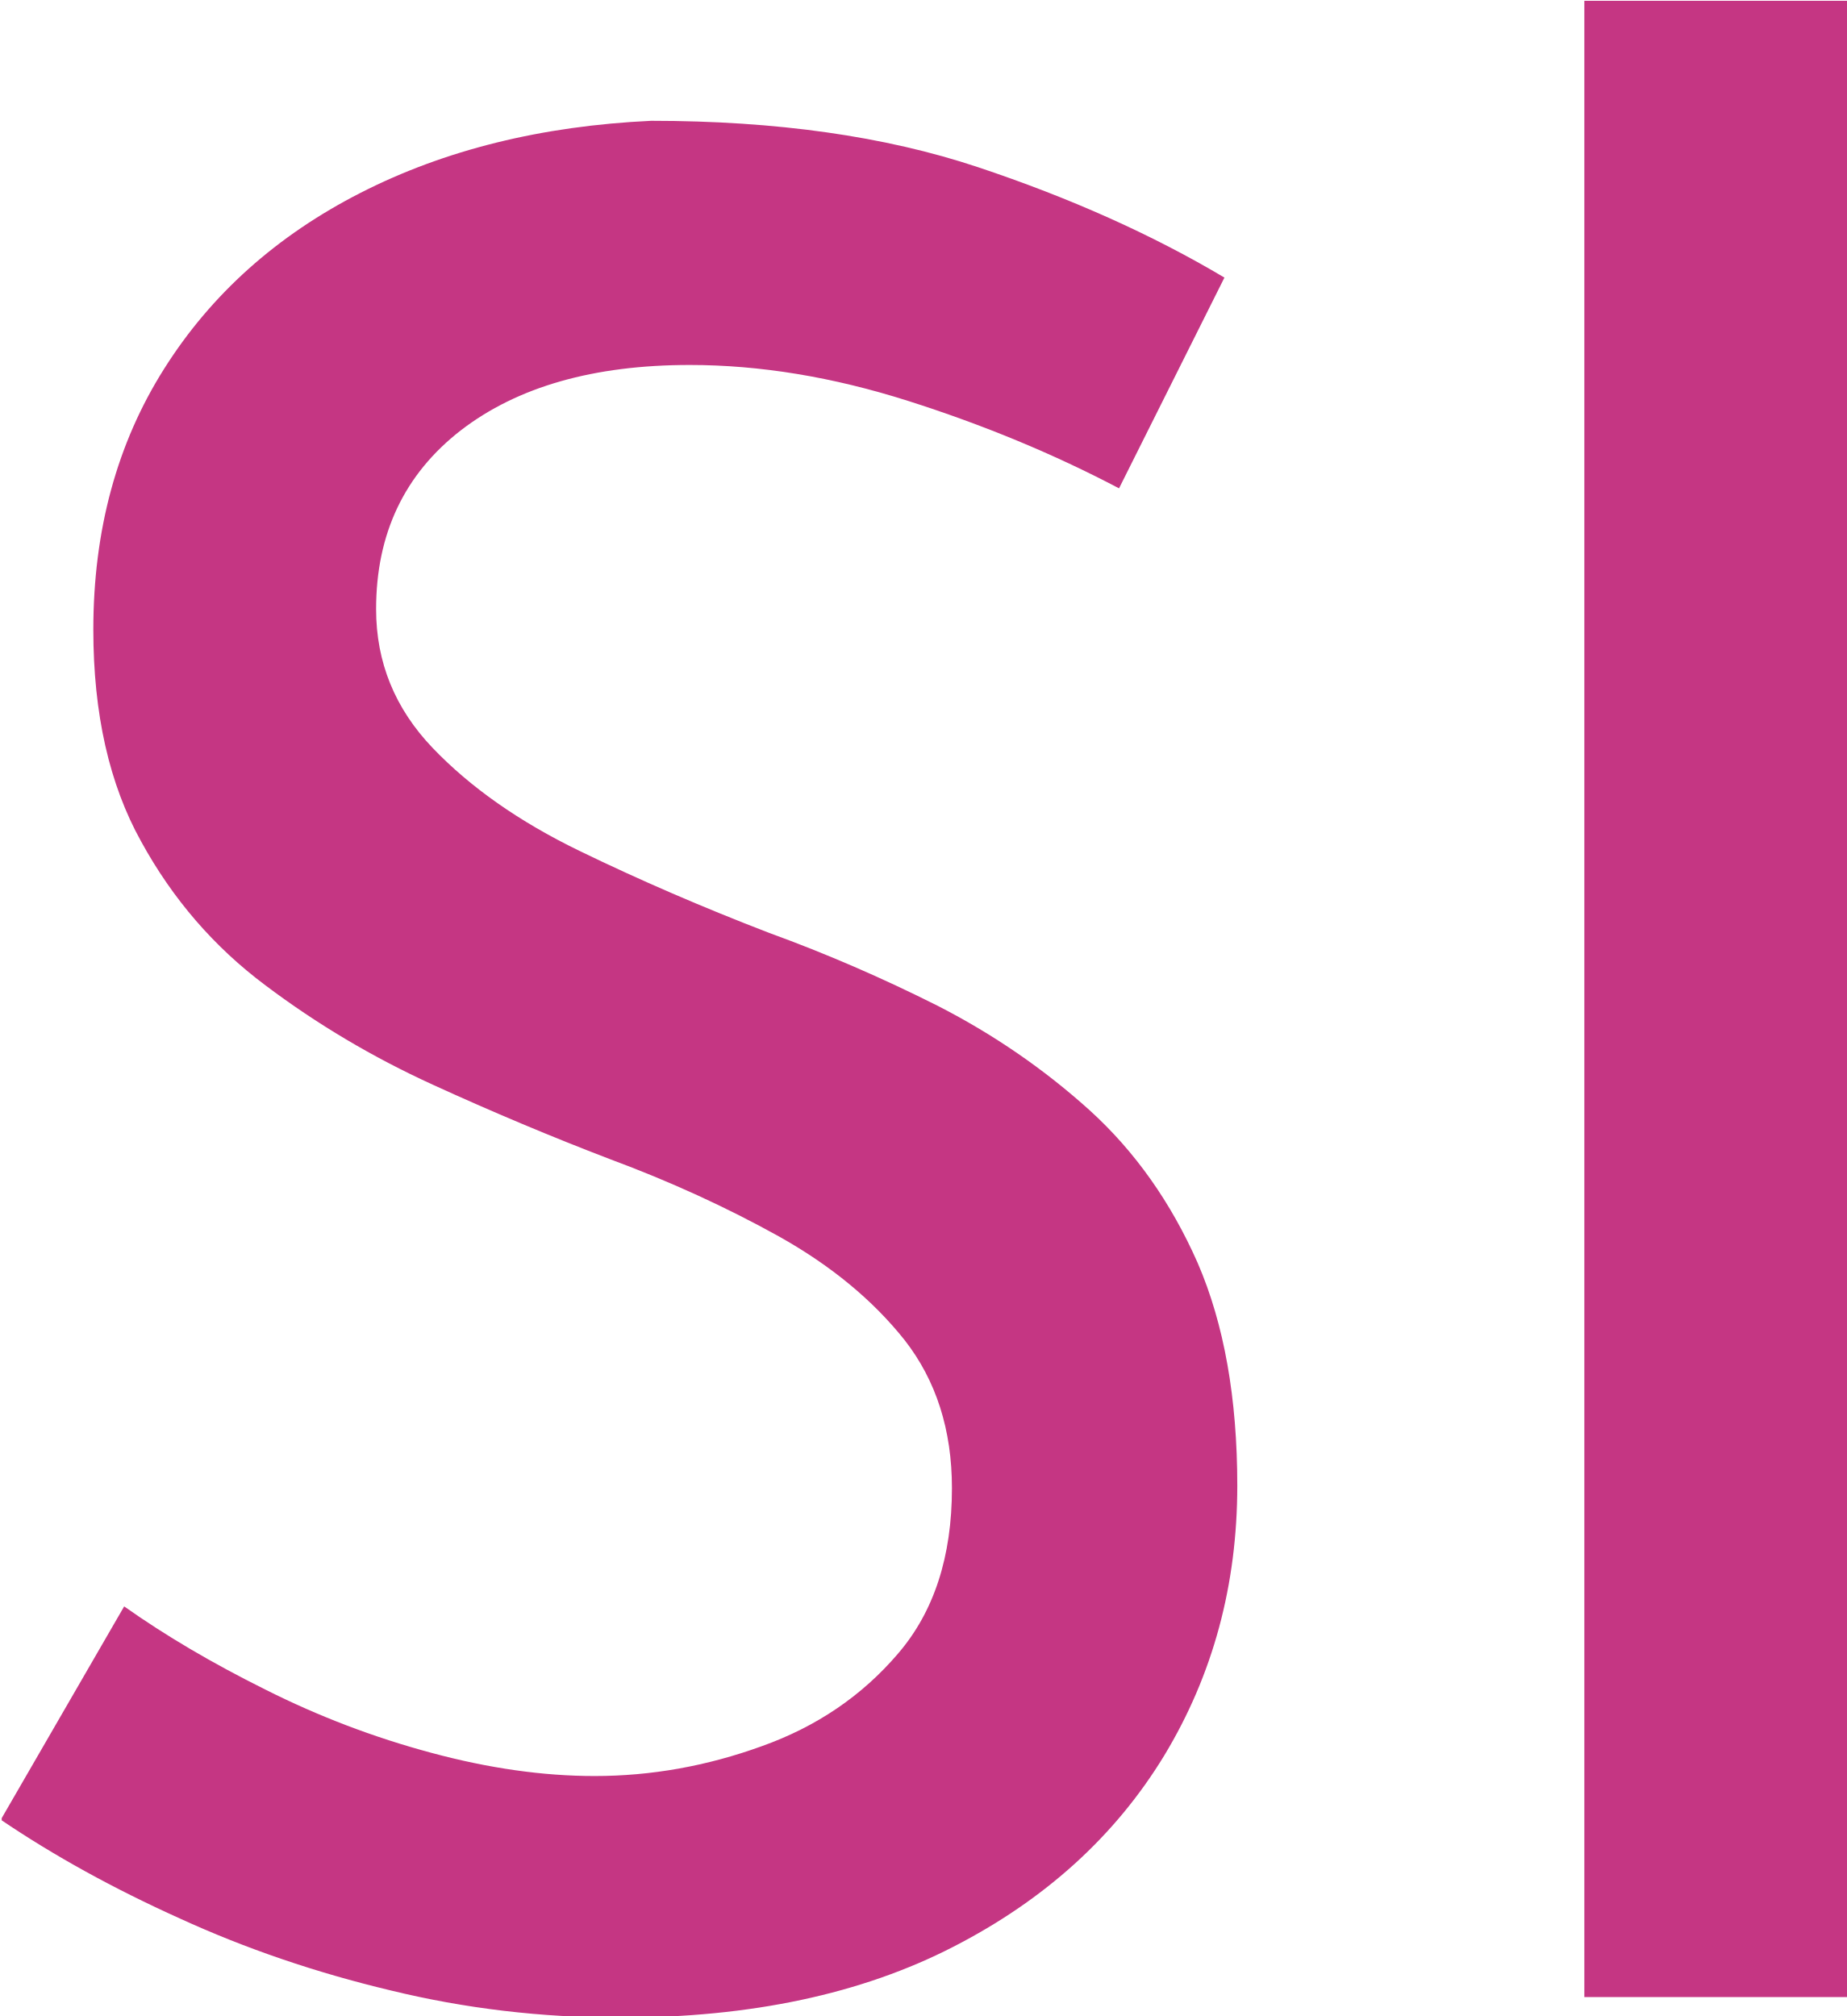
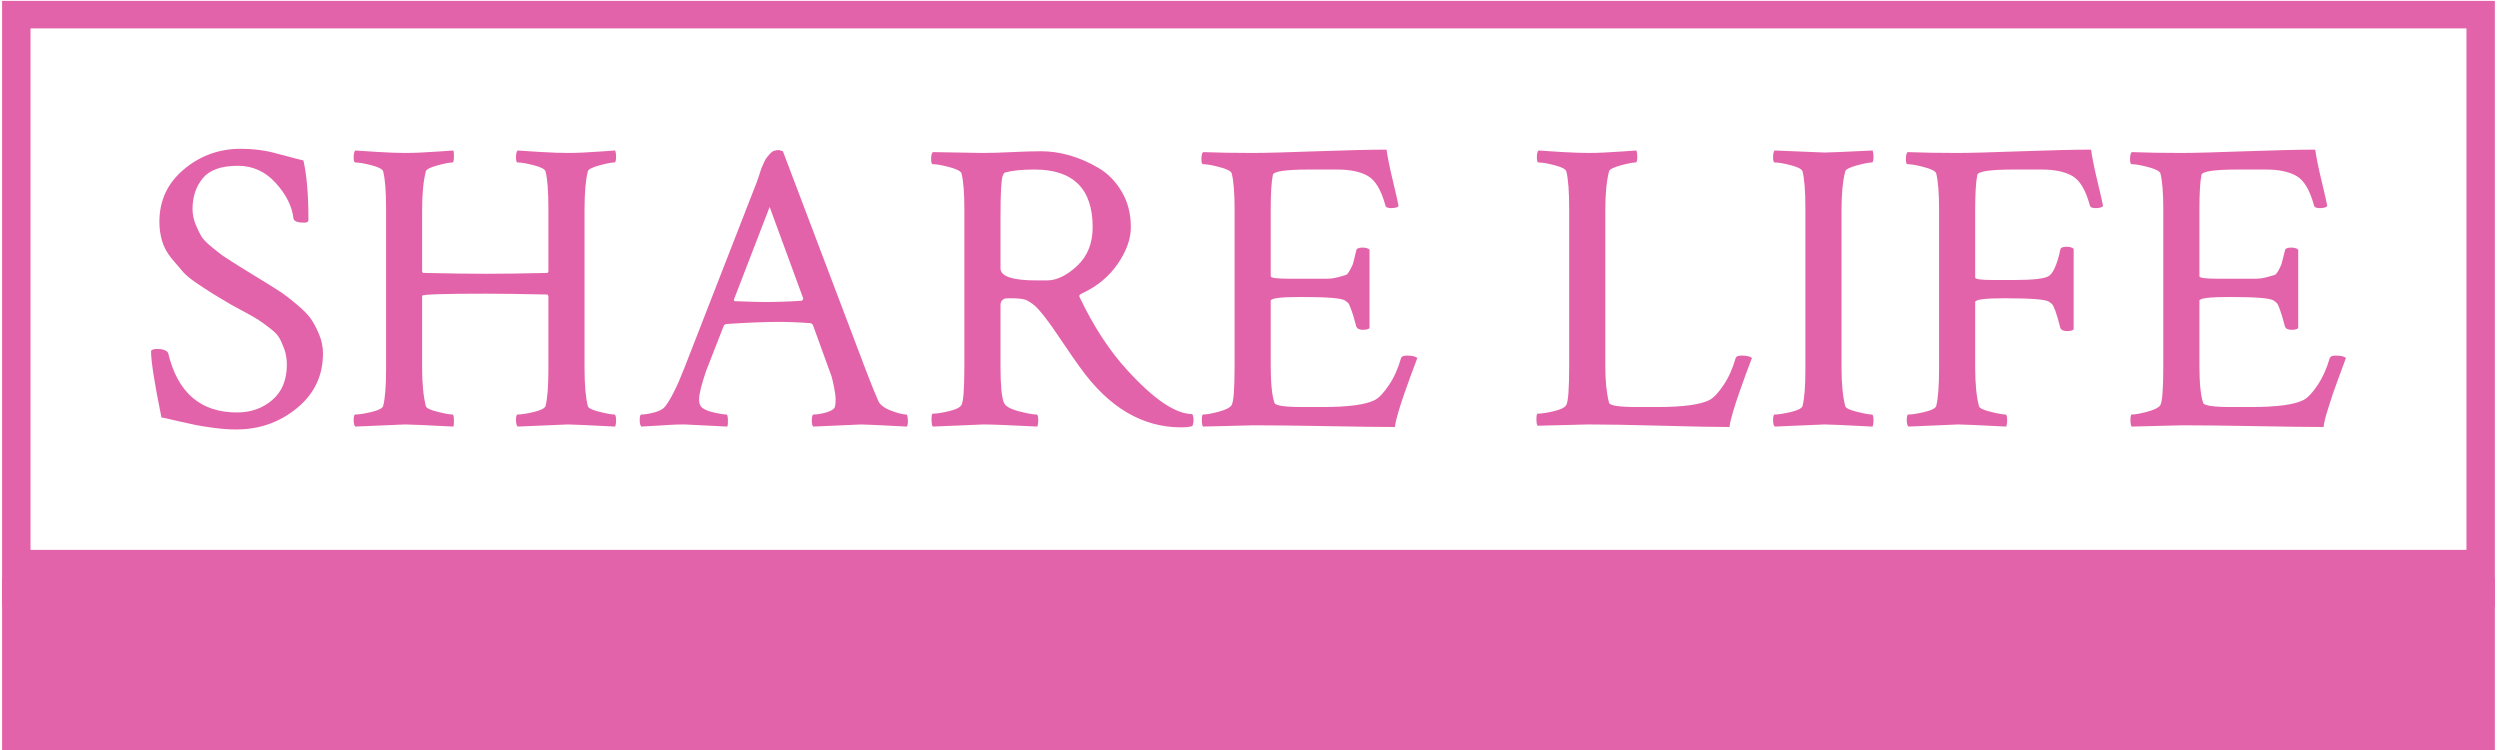
- <svg xmlns="http://www.w3.org/2000/svg" version="1.1" width="1000" height="1092" viewBox="0 0 1000 1092">
-   <g transform="matrix(1,0,0,1,0.9210304,0.4421265)">
-     <svg viewBox="0 0 226 247" data-background-color="#ffffff" preserveAspectRatio="xMidYMid meet" height="1092" width="1000">
+ <svg xmlns="http://www.w3.org/2000/svg" version="1.1" width="1000" height="300" viewBox="0 0 1000 300">
+   <g transform="matrix(1,0,0,1,-0.6060606,0.3429389)">
+     <svg viewBox="0 0 396 119" data-background-color="#ffffff" preserveAspectRatio="xMidYMid meet" height="300" width="1000">
      <defs />
-       <g id="tight-bounds" transform="matrix(1,0,0,1,-0.2081529,-0.09999519)">
-         <svg viewBox="0 0 226.416 247.2" height="247.2" width="226.416">
+       <g id="tight-bounds" transform="matrix(1,0,0,1,0.24,-0.1360324)">
+         <svg viewBox="0 0 395.52 119.272" height="119.272" width="395.52">
          <g>
-             <svg viewBox="0 0 226.416 247.2" height="247.2" width="226.416">
+             <svg viewBox="0 0 395.52 119.272" height="119.272" width="395.52">
              <g>
-                 <svg viewBox="0 0 226.416 247.2" height="247.2" width="226.416">
+                 <svg viewBox="0 0 395.52 119.272" height="119.272" width="395.52">
                  <g>
-                     <svg viewBox="0 0 226.416 247.2" height="247.2" width="226.416">
+                     <svg viewBox="0 0 395.52 119.272" height="119.272" width="395.52">
                      <g>
-                         <svg viewBox="0 0 226.416 247.2" height="247.2" width="226.416">
-                           <g transform="matrix(1,0,0,1,0,0)">
-                             <svg width="226.416" viewBox="2.25 -38.85 35.95 39.25" height="247.2" data-palette-color="#c53683">
-                               <path d="M26.05-33.45L24-29.35Q22.1-30.35 19.9-31.05 17.7-31.75 15.65-31.75L15.65-31.75Q12.85-31.75 11.2-30.48 9.55-29.2 9.55-27L9.55-27Q9.55-25.45 10.65-24.3 11.75-23.15 13.5-22.3 15.25-21.45 17.2-20.7L17.2-20.7Q18.85-20.1 20.48-19.28 22.1-18.45 23.43-17.25 24.75-16.05 25.53-14.28 26.3-12.5 26.3-9.95L26.3-9.95Q26.3-7.05 24.88-4.7 23.45-2.35 20.78-0.98 18.1 0.4 14.3 0.4L14.3 0.4Q12 0.4 9.83-0.13 7.65-0.65 5.73-1.53 3.8-2.4 2.25-3.45L2.25-3.45 4.65-7.6Q5.85-6.75 7.4-5.98 8.95-5.2 10.63-4.75 12.3-4.3 13.8-4.3L13.8-4.3Q15.45-4.3 17.05-4.88 18.65-5.45 19.7-6.68 20.75-7.9 20.75-9.9L20.75-9.9Q20.75-11.6 19.83-12.78 18.9-13.95 17.38-14.8 15.85-15.65 14.1-16.3L14.1-16.3Q12.4-16.95 10.65-17.75 8.9-18.55 7.4-19.68 5.9-20.8 4.98-22.48 4.05-24.15 4.05-26.6L4.05-26.6Q4.05-29.5 5.43-31.68 6.8-33.85 9.25-35.1 11.7-36.35 14.9-36.5L14.9-36.5Q18.55-36.5 21.25-35.6 23.95-34.7 26.05-33.45L26.05-33.45ZM33.05 0L33.05-38.85 38.2-38.85 38.2 0 33.05 0Z" opacity="1" transform="matrix(1,0,0,1,0,0)" fill="#c53683" class="undefined-text-0" data-fill-palette-color="primary" id="text-0" />
+                         <rect width="395.52" height="91.75" fill="none" stroke-width="9.018" stroke="#e363aa" data-fill-palette-color="none" data-stroke-palette-color="tertiary" />
+                         <rect width="395.52" height="27.522" y="91.75" fill="#e363aa" data-fill-palette-color="tertiary" />
+                       </g>
+                       <g>
+                         <svg viewBox="0 0 395.52 91.75" height="91.75" width="395.52">
+                           <g transform="matrix(1,0,0,1,23.6076,23.6076)">
+                             <svg width="348.305" viewBox="2 -32.52 258.13 33.01" height="44.535" data-palette-color="#e363aa">
+                               <path d="M2.98-23.93L2.98-23.93Q2.98-27.69 5.86-30.1 8.74-32.52 12.55-32.52L12.55-32.52Q13.62-32.52 14.58-32.4 15.53-32.28 16.14-32.13 16.75-31.98 17.9-31.67 19.04-31.35 19.92-31.15L19.92-31.15Q20.51-28.56 20.51-24.17L20.51-24.17Q20.51-23.83 20.02-23.83L20.02-23.83Q18.85-23.83 18.75-24.32L18.75-24.32Q18.51-26.46 16.67-28.49 14.84-30.52 12.21-30.52L12.21-30.52Q9.28-30.52 8.08-29.05 6.88-27.59 6.88-25.44L6.88-25.44Q6.88-24.51 7.23-23.66 7.57-22.8 7.91-22.24 8.25-21.68 9.16-20.95 10.06-20.21 10.47-19.92 10.89-19.63 12.13-18.85 13.38-18.07 13.72-17.87L13.72-17.87Q13.96-17.72 15.43-16.82 16.89-15.92 17.43-15.55 17.97-15.19 19.12-14.23 20.26-13.28 20.78-12.55 21.29-11.82 21.75-10.72 22.22-9.62 22.22-8.45L22.22-8.45Q22.22-4.54 19.17-2.03 16.11 0.49 12.01 0.49L12.01 0.49Q10.84 0.49 9.52 0.32 8.2 0.15 7.32-0.02 6.45-0.2 5.1-0.51 3.76-0.83 3.22-0.93L3.22-0.93Q2-6.93 2-8.69L2-8.69Q2-8.98 2.78-8.98L2.78-8.98Q3.66-8.98 4-8.54L4-8.54Q5.66-1.51 12.11-1.51L12.11-1.51Q14.55-1.51 16.26-2.98 17.97-4.44 17.97-7.13L17.97-7.13Q17.97-8.11 17.68-8.94 17.38-9.77 17.07-10.3 16.75-10.84 15.94-11.45 15.14-12.06 14.7-12.35 14.26-12.65 13.09-13.28 11.91-13.92 11.47-14.16L11.47-14.16Q10.06-14.99 9.5-15.33 8.94-15.67 7.64-16.53 6.35-17.38 5.76-18.04 5.18-18.7 4.39-19.65 3.61-20.61 3.3-21.68 2.98-22.75 2.98-23.93ZM48.73-6.59L48.73-6.59 48.73-15.19Q48.73-15.19 48.63-15.38L48.63-15.38Q44.04-15.48 41.4-15.48L41.4-15.48Q33.88-15.48 33.88-15.23L33.88-15.23 33.88-6.79Q33.88-3.96 34.32-2.25L34.32-2.25Q34.42-1.9 35.69-1.59 36.96-1.27 37.45-1.27L37.45-1.27Q37.6-1.27 37.62-0.68 37.64-0.1 37.55 0.15L37.55 0.15Q32.66-0.1 31.88-0.1L31.88-0.1Q31.64-0.1 26.02 0.15L26.02 0.15Q25.83-0.05 25.83-0.59L25.83-0.59Q25.83-1.27 26.02-1.27L26.02-1.27Q26.66-1.27 27.9-1.56 29.15-1.86 29.29-2.25L29.29-2.25Q29.64-3.56 29.64-6.59L29.64-6.59 29.64-25.54Q29.64-28.56 29.29-29.88L29.29-29.88Q29.15-30.27 27.9-30.59 26.66-30.91 26.02-30.91L26.02-30.91Q25.83-30.91 25.83-31.54L25.83-31.54Q25.83-32.13 26.02-32.32L26.02-32.32Q26.66-32.28 28.61-32.15 30.56-32.03 31.88-32.03L31.88-32.03Q32.86-32.03 33.79-32.08 34.71-32.13 35.79-32.2 36.86-32.28 37.55-32.32L37.55-32.32Q37.64-32.13 37.62-31.52 37.6-30.91 37.45-30.91L37.45-30.91Q36.96-30.91 35.69-30.57 34.42-30.22 34.32-29.88L34.32-29.88Q33.88-28.17 33.88-25.34L33.88-25.34 33.88-18.07 33.98-17.92Q38.77-17.82 41.4-17.82L41.4-17.82Q44.24-17.82 48.63-17.92L48.63-17.92Q48.73-18.02 48.73-18.12L48.73-18.12 48.73-25.54Q48.73-28.56 48.39-29.88L48.39-29.88Q48.24-30.27 46.99-30.59 45.75-30.91 45.11-30.91L45.11-30.91Q44.92-30.91 44.92-31.52 44.92-32.13 45.11-32.32L45.11-32.32Q45.7-32.28 47.7-32.15 49.7-32.03 51.02-32.03L51.02-32.03Q51.95-32.03 52.88-32.08 53.81-32.13 54.86-32.2 55.91-32.28 56.59-32.32L56.59-32.32Q56.69-32.03 56.69-31.59L56.69-31.59Q56.69-30.91 56.49-30.91L56.49-30.91Q56-30.91 54.73-30.57 53.46-30.22 53.37-29.88L53.37-29.88Q52.98-28.37 52.98-25.34L52.98-25.34 52.98-6.79Q52.98-3.76 53.37-2.25L53.37-2.25Q53.46-1.9 54.73-1.59 56-1.27 56.49-1.27L56.49-1.27Q56.69-1.27 56.69-0.54L56.69-0.54Q56.69-0.15 56.59 0.15L56.59 0.15Q51.71-0.1 51.02-0.1L51.02-0.1Q50.73-0.1 45.11 0.15L45.11 0.15Q44.92-0.05 44.92-0.66 44.92-1.27 45.11-1.27L45.11-1.27Q45.75-1.27 46.99-1.56 48.24-1.86 48.39-2.25L48.39-2.25Q48.73-3.56 48.73-6.59ZM75.87-32.37L76.31-32.23 86.08-6.45Q86.96-4.15 87.5-2.93L87.5-2.93Q87.79-2.2 89.01-1.73 90.23-1.27 90.82-1.27L90.82-1.27Q91.01-1.27 91.01-0.34L91.01-0.34Q91.01-0.15 90.91 0.15L90.91 0.15Q86.03-0.1 85.54-0.1L85.54-0.1Q85.49-0.1 79.88 0.15L79.88 0.15Q79.68-0.05 79.71-0.66 79.73-1.27 79.93-1.27L79.93-1.27Q80.51-1.27 81.39-1.51 82.27-1.76 82.42-2.15L82.42-2.15Q82.51-2.54 82.51-2.93L82.51-2.93Q82.51-3.56 82.34-4.42 82.17-5.27 82.03-5.76L82.03-5.76 81.83-6.3 79.83-11.82Q79.68-12.01 79.54-12.01L79.54-12.01Q77.63-12.16 75.83-12.16L75.83-12.16Q73.29-12.16 69.62-11.91L69.62-11.91 69.38-11.77 67.28-6.4Q66.45-3.96 66.45-3.03L66.45-3.03Q66.45-2.34 66.84-2.05L66.84-2.05Q67.28-1.71 68.26-1.49 69.23-1.27 69.67-1.27L69.67-1.27Q69.82-1.27 69.84-0.68 69.87-0.1 69.77 0.15L69.77 0.15Q64.89-0.1 64.74-0.1L64.74-0.1Q63.76-0.1 63.03-0.05 62.3 0 61.4 0.05 60.49 0.1 59.66 0.15L59.66 0.15Q59.47-0.05 59.47-0.59L59.47-0.59Q59.47-1.27 59.66-1.27L59.66-1.27Q60.25-1.27 61.18-1.51 62.1-1.76 62.45-2.2L62.45-2.2Q63.47-3.52 64.74-6.79L64.74-6.79 73.24-28.61Q73.33-28.86 73.51-29.39 73.68-29.93 73.77-30.2 73.87-30.47 74.07-30.88 74.26-31.3 74.41-31.49 74.56-31.69 74.78-31.93 75-32.18 75.26-32.28 75.53-32.37 75.87-32.37L75.87-32.37ZM70.65-14.6L70.65-14.6Q73.19-14.5 74.12-14.5L74.12-14.5Q76.26-14.5 78.56-14.65L78.56-14.65 78.71-14.89 74.75-25.68 70.55-14.79Q70.55-14.6 70.65-14.6ZM105.9-30.08L105.9-30.08Q103.7-30.08 102.48-29.74L102.48-29.74Q102.29-29.69 102.17-29.37 102.04-29.05 101.97-27.91 101.9-26.76 101.9-24.37L101.9-24.37 101.9-18.46Q101.9-17.04 106.14-17.04L106.14-17.04 107.37-17.04Q109.07-17.04 110.91-18.75 112.74-20.46 112.74-23.29L112.74-23.29Q112.74-30.08 105.9-30.08ZM106.68-32.23L106.68-32.23Q108.34-32.23 110.05-31.74 111.76-31.25 113.42-30.27 115.08-29.3 116.15-27.49 117.23-25.68 117.23-23.29L117.23-23.29Q117.23-21.24 115.69-18.99 114.15-16.75 111.52-15.53L111.52-15.53Q111.03-15.33 111.22-15.04L111.22-15.04Q113.66-9.91 116.84-6.45L116.84-6.45Q121.53-1.32 124.46-1.32L124.46-1.32Q124.6-1.03 124.6-0.63L124.6-0.63Q124.6-0.2 124.46 0.1L124.46 0.1Q123.92 0.24 123.14 0.24L123.14 0.24Q116.3 0.24 111.27-6.79L111.27-6.79Q110.49-7.86 109.49-9.35 108.49-10.84 108.02-11.5 107.56-12.16 106.95-12.94 106.34-13.72 105.88-14.11 105.41-14.5 104.88-14.75L104.88-14.75Q104.34-14.94 103.07-14.94L103.07-14.94Q102.68-14.94 102.48-14.92 102.29-14.89 102.09-14.7 101.9-14.5 101.9-14.11L101.9-14.11 101.9-6.93Q101.9-3.66 102.29-2.69L102.29-2.69Q102.53-2.05 104.02-1.66 105.51-1.27 106.14-1.27L106.14-1.27Q106.34-1.27 106.34-0.59L106.34-0.59Q106.34-0.15 106.24 0.15L106.24 0.15Q101.36-0.1 99.89-0.1L99.89-0.1 93.94 0.15Q93.79 0 93.79-0.73L93.79-0.73Q93.79-1.37 93.94-1.37L93.94-1.37Q94.62-1.37 95.84-1.66 97.06-1.95 97.31-2.39L97.31-2.39Q97.65-2.98 97.65-6.98L97.65-6.98 97.65-25.44Q97.65-28.32 97.31-29.64L97.31-29.64Q97.16-30.03 95.87-30.37 94.57-30.71 93.94-30.71L93.94-30.71Q93.74-30.71 93.74-31.3L93.74-31.3Q93.74-31.93 93.94-32.13L93.94-32.13 99.8-32.03Q101.26-32.03 103.26-32.13 105.27-32.23 106.68-32.23ZM131.53-32.03L131.53-32.03Q133.73-32.03 139.15-32.23 144.57-32.42 147.3-32.42L147.3-32.42Q147.5-31.01 148.06-28.69 148.62-26.37 148.72-25.78L148.72-25.78Q148.48-25.54 147.84-25.54 147.21-25.54 147.16-25.88L147.16-25.88Q146.43-28.56 145.11-29.32 143.79-30.08 141.49-30.08L141.49-30.08 138.22-30.08Q134.02-30.08 133.93-29.44L133.93-29.44Q133.68-28.27 133.68-25.34L133.68-25.34 133.68-17.53Q133.68-17.24 135.78-17.24L135.78-17.24 138.37-17.24Q139.74-17.24 140.35-17.24 140.96-17.24 141.64-17.43 142.32-17.63 142.52-17.68 142.71-17.72 143.03-18.31 143.35-18.9 143.4-19.17 143.45-19.43 143.74-20.56L143.74-20.56Q143.79-20.9 144.47-20.9L144.47-20.9Q145.06-20.9 145.3-20.65L145.3-20.65 145.3-11.43Q145.11-11.23 144.52-11.23L144.52-11.23Q143.89-11.23 143.74-11.62L143.74-11.62Q143.4-12.94 143.15-13.6 142.91-14.26 142.79-14.38 142.67-14.5 142.37-14.7L142.37-14.7Q141.74-15.09 137.2-15.09L137.2-15.09Q133.68-15.09 133.68-14.65L133.68-14.65 133.68-7.08Q133.68-3.91 134.12-2.64L134.12-2.64Q134.27-2.15 137.44-2.15L137.44-2.15 139.78-2.15Q144.33-2.15 145.94-2.98L145.94-2.98Q146.67-3.37 147.57-4.71 148.48-6.05 149.01-7.91L149.01-7.91Q149.11-8.2 149.7-8.2L149.7-8.2Q150.62-8.2 150.92-7.91L150.92-7.91Q150.67-7.28 150.16-5.88 149.65-4.49 149.36-3.64 149.06-2.78 148.72-1.66 148.38-0.54 148.28 0.2L148.28 0.2Q145.79 0.2 140.42 0.1 135.05 0 131.63 0L131.63 0 125.72 0.15Q125.58 0 125.58-0.63 125.58-1.27 125.72-1.27L125.72-1.27Q126.36-1.27 127.6-1.61 128.85-1.95 129.09-2.39L129.09-2.39Q129.43-2.98 129.43-6.98L129.43-6.98 129.43-25.44Q129.43-28.32 129.09-29.64L129.09-29.64Q128.95-30.03 127.65-30.37 126.36-30.71 125.72-30.71L125.72-30.71Q125.53-30.71 125.53-31.3L125.53-31.3Q125.53-31.93 125.72-32.13L125.72-32.13Q128.26-32.03 131.53-32.03ZM171.03-32.03L171.03-32.03Q172.01-32.03 172.93-32.08 173.86-32.13 174.94-32.2 176.01-32.28 176.69-32.32L176.69-32.32Q176.79-32.03 176.79-31.59L176.79-31.59Q176.79-30.91 176.6-30.91L176.6-30.91Q176.11-30.91 174.84-30.57 173.57-30.22 173.47-29.88L173.47-29.88Q173.03-28.17 173.03-25.34L173.03-25.34 173.03-6.93Q173.03-4.35 173.47-2.64L173.47-2.64Q173.62-2.15 176.79-2.15L176.79-2.15 179.14-2.15Q183.68-2.15 185.29-2.98L185.29-2.98Q186.02-3.37 186.92-4.71 187.83-6.05 188.36-7.91L188.36-7.91Q188.46-8.2 189.05-8.2L189.05-8.2Q189.98-8.2 190.27-7.91L190.27-7.91Q190.02-7.28 189.51-5.88 189-4.49 188.71-3.64 188.41-2.78 188.07-1.66 187.73-0.54 187.63 0.2L187.63 0.2Q185.09 0.2 179.7 0.05 174.3-0.1 170.98-0.1L170.98-0.1 165.07 0.05Q164.93-0.1 164.93-0.73 164.93-1.37 165.07-1.37L165.07-1.37Q165.76-1.37 166.98-1.66 168.2-1.95 168.44-2.39L168.44-2.39Q168.78-2.98 168.78-6.98L168.78-6.98 168.78-25.44Q168.78-28.56 168.44-29.88L168.44-29.88Q168.3-30.27 167.05-30.59 165.81-30.91 165.17-30.91L165.17-30.91Q164.98-30.91 164.98-31.54L164.98-31.54Q164.98-32.13 165.17-32.32L165.17-32.32Q165.81-32.28 167.76-32.15 169.71-32.03 171.03-32.03ZM196.56-6.59L196.56-25.54Q196.56-28.56 196.22-29.88L196.22-29.88Q196.08-30.27 194.83-30.59 193.59-30.91 192.95-30.91L192.95-30.91Q192.76-30.91 192.76-31.54L192.76-31.54Q192.76-32.13 192.95-32.32L192.95-32.32Q198.57-32.08 198.81-32.08L198.81-32.08Q199.59-32.08 204.47-32.32L204.47-32.32Q204.57-32.03 204.57-31.59L204.57-31.59Q204.57-30.91 204.38-30.91L204.38-30.91Q203.89-30.91 202.62-30.57 201.35-30.22 201.25-29.88L201.25-29.88Q200.81-28.17 200.81-25.34L200.81-25.34 200.81-6.79Q200.81-3.96 201.25-2.25L201.25-2.25Q201.35-1.9 202.62-1.59 203.89-1.27 204.38-1.27L204.38-1.27Q204.57-1.27 204.57-0.54L204.57-0.54Q204.57-0.15 204.47 0.15L204.47 0.15Q199.59-0.1 198.81-0.1L198.81-0.1Q198.57-0.1 192.95 0.15L192.95 0.15Q192.76-0.05 192.76-0.59L192.76-0.59Q192.76-1.27 192.95-1.27L192.95-1.27Q193.59-1.27 194.83-1.56 196.08-1.86 196.22-2.25L196.22-2.25Q196.56-3.56 196.56-6.59L196.56-6.59ZM214.38-32.03L214.38-32.03Q216.58-32.03 222-32.23 227.42-32.42 230.16-32.42L230.16-32.42Q230.35-31.01 230.91-28.69 231.47-26.37 231.57-25.78L231.57-25.78Q231.33-25.54 230.69-25.54 230.06-25.54 230.01-25.88L230.01-25.88Q229.28-28.56 227.96-29.32 226.64-30.08 224.35-30.08L224.35-30.08 221.07-30.08Q216.87-30.08 216.78-29.44L216.78-29.44Q216.53-28.27 216.53-25.34L216.53-25.34 216.53-17.38Q216.53-17.09 218.58-17.09L218.58-17.09 221.17-17.09Q224.44-17.09 225.18-17.55 225.91-18.02 226.44-20.21L226.44-20.21Q226.49-20.51 226.54-20.65L226.54-20.65Q226.59-21 227.27-21L227.27-21Q227.86-21 228.11-20.75L228.11-20.75 228.11-11.28Q227.91-11.08 227.32-11.08L227.32-11.08Q226.69-11.08 226.54-11.47L226.54-11.47Q226.2-12.79 225.96-13.45 225.71-14.11 225.59-14.23 225.47-14.36 225.18-14.55L225.18-14.55Q224.54-14.94 220-14.94L220-14.94Q216.53-14.94 216.53-14.5L216.53-14.5 216.53-6.79Q216.53-3.96 216.97-2.25L216.97-2.25Q217.07-1.9 218.34-1.59 219.61-1.27 220.1-1.27L220.1-1.27Q220.29-1.27 220.29-0.54L220.29-0.54Q220.29-0.15 220.19 0.15L220.19 0.15Q215.31-0.1 214.53-0.1L214.53-0.1Q214.29-0.1 208.67 0.15L208.67 0.15Q208.48-0.05 208.48-0.59L208.48-0.59Q208.48-1.27 208.67-1.27L208.67-1.27Q209.31-1.27 210.55-1.56 211.8-1.86 211.94-2.25L211.94-2.25Q212.28-3.56 212.28-6.64L212.28-6.64 212.28-25.44Q212.28-28.32 211.94-29.64L211.94-29.64Q211.8-30.03 210.5-30.37 209.21-30.71 208.57-30.71L208.57-30.71Q208.38-30.71 208.38-31.3L208.38-31.3Q208.38-31.93 208.57-32.13L208.57-32.13Q211.11-32.03 214.38-32.03ZM240.75-32.03L240.75-32.03Q242.95-32.03 248.37-32.23 253.79-32.42 256.52-32.42L256.52-32.42Q256.72-31.01 257.28-28.69 257.84-26.37 257.94-25.78L257.94-25.78Q257.69-25.54 257.06-25.54 256.42-25.54 256.37-25.88L256.37-25.88Q255.64-28.56 254.32-29.32 253-30.08 250.71-30.08L250.71-30.08 247.44-30.08Q243.24-30.08 243.14-29.44L243.14-29.44Q242.9-28.27 242.9-25.34L242.9-25.34 242.9-17.53Q242.9-17.24 245-17.24L245-17.24 247.58-17.24Q248.95-17.24 249.56-17.24 250.17-17.24 250.86-17.43 251.54-17.63 251.74-17.68 251.93-17.72 252.25-18.31 252.57-18.9 252.61-19.17 252.66-19.43 252.96-20.56L252.96-20.56Q253-20.9 253.69-20.9L253.69-20.9Q254.27-20.9 254.52-20.65L254.52-20.65 254.52-11.43Q254.32-11.23 253.74-11.23L253.74-11.23Q253.1-11.23 252.96-11.62L252.96-11.62Q252.61-12.94 252.37-13.6 252.13-14.26 252-14.38 251.88-14.5 251.59-14.7L251.59-14.7Q250.95-15.09 246.41-15.09L246.41-15.09Q242.9-15.09 242.9-14.65L242.9-14.65 242.9-7.08Q242.9-3.91 243.34-2.64L243.34-2.64Q243.48-2.15 246.66-2.15L246.66-2.15 249-2.15Q253.54-2.15 255.15-2.98L255.15-2.98Q255.89-3.37 256.79-4.71 257.69-6.05 258.23-7.91L258.23-7.91Q258.33-8.2 258.91-8.2L258.91-8.2Q259.84-8.2 260.13-7.91L260.13-7.91Q259.89-7.28 259.38-5.88 258.86-4.49 258.57-3.64 258.28-2.78 257.94-1.66 257.59-0.54 257.5 0.2L257.5 0.2Q255.01 0.2 249.64 0.1 244.26 0 240.85 0L240.85 0 234.94 0.15Q234.79 0 234.79-0.63 234.79-1.27 234.94-1.27L234.94-1.27Q235.57-1.27 236.82-1.61 238.06-1.95 238.31-2.39L238.31-2.39Q238.65-2.98 238.65-6.98L238.65-6.98 238.65-25.44Q238.65-28.32 238.31-29.64L238.31-29.64Q238.16-30.03 236.87-30.37 235.57-30.71 234.94-30.71L234.94-30.71Q234.74-30.71 234.74-31.3L234.74-31.3Q234.74-31.93 234.94-32.13L234.94-32.13Q237.48-32.03 240.75-32.03Z" opacity="1" transform="matrix(1,0,0,1,0,0)" fill="#e363aa" class="undefined-text-0" data-fill-palette-color="primary" id="text-0" />
                            </svg>
                          </g>
                        </svg>
                      </g>
                    </svg>
                  </g>
                </svg>
              </g>
-               <g />
            </svg>
          </g>
        </svg>
-         <rect width="226.416" height="247.2" fill="none" stroke="none" visibility="hidden" />
+         <rect width="395.52" height="119.272" fill="none" stroke="none" visibility="hidden" />
      </g>
    </svg>
  </g>
</svg>
